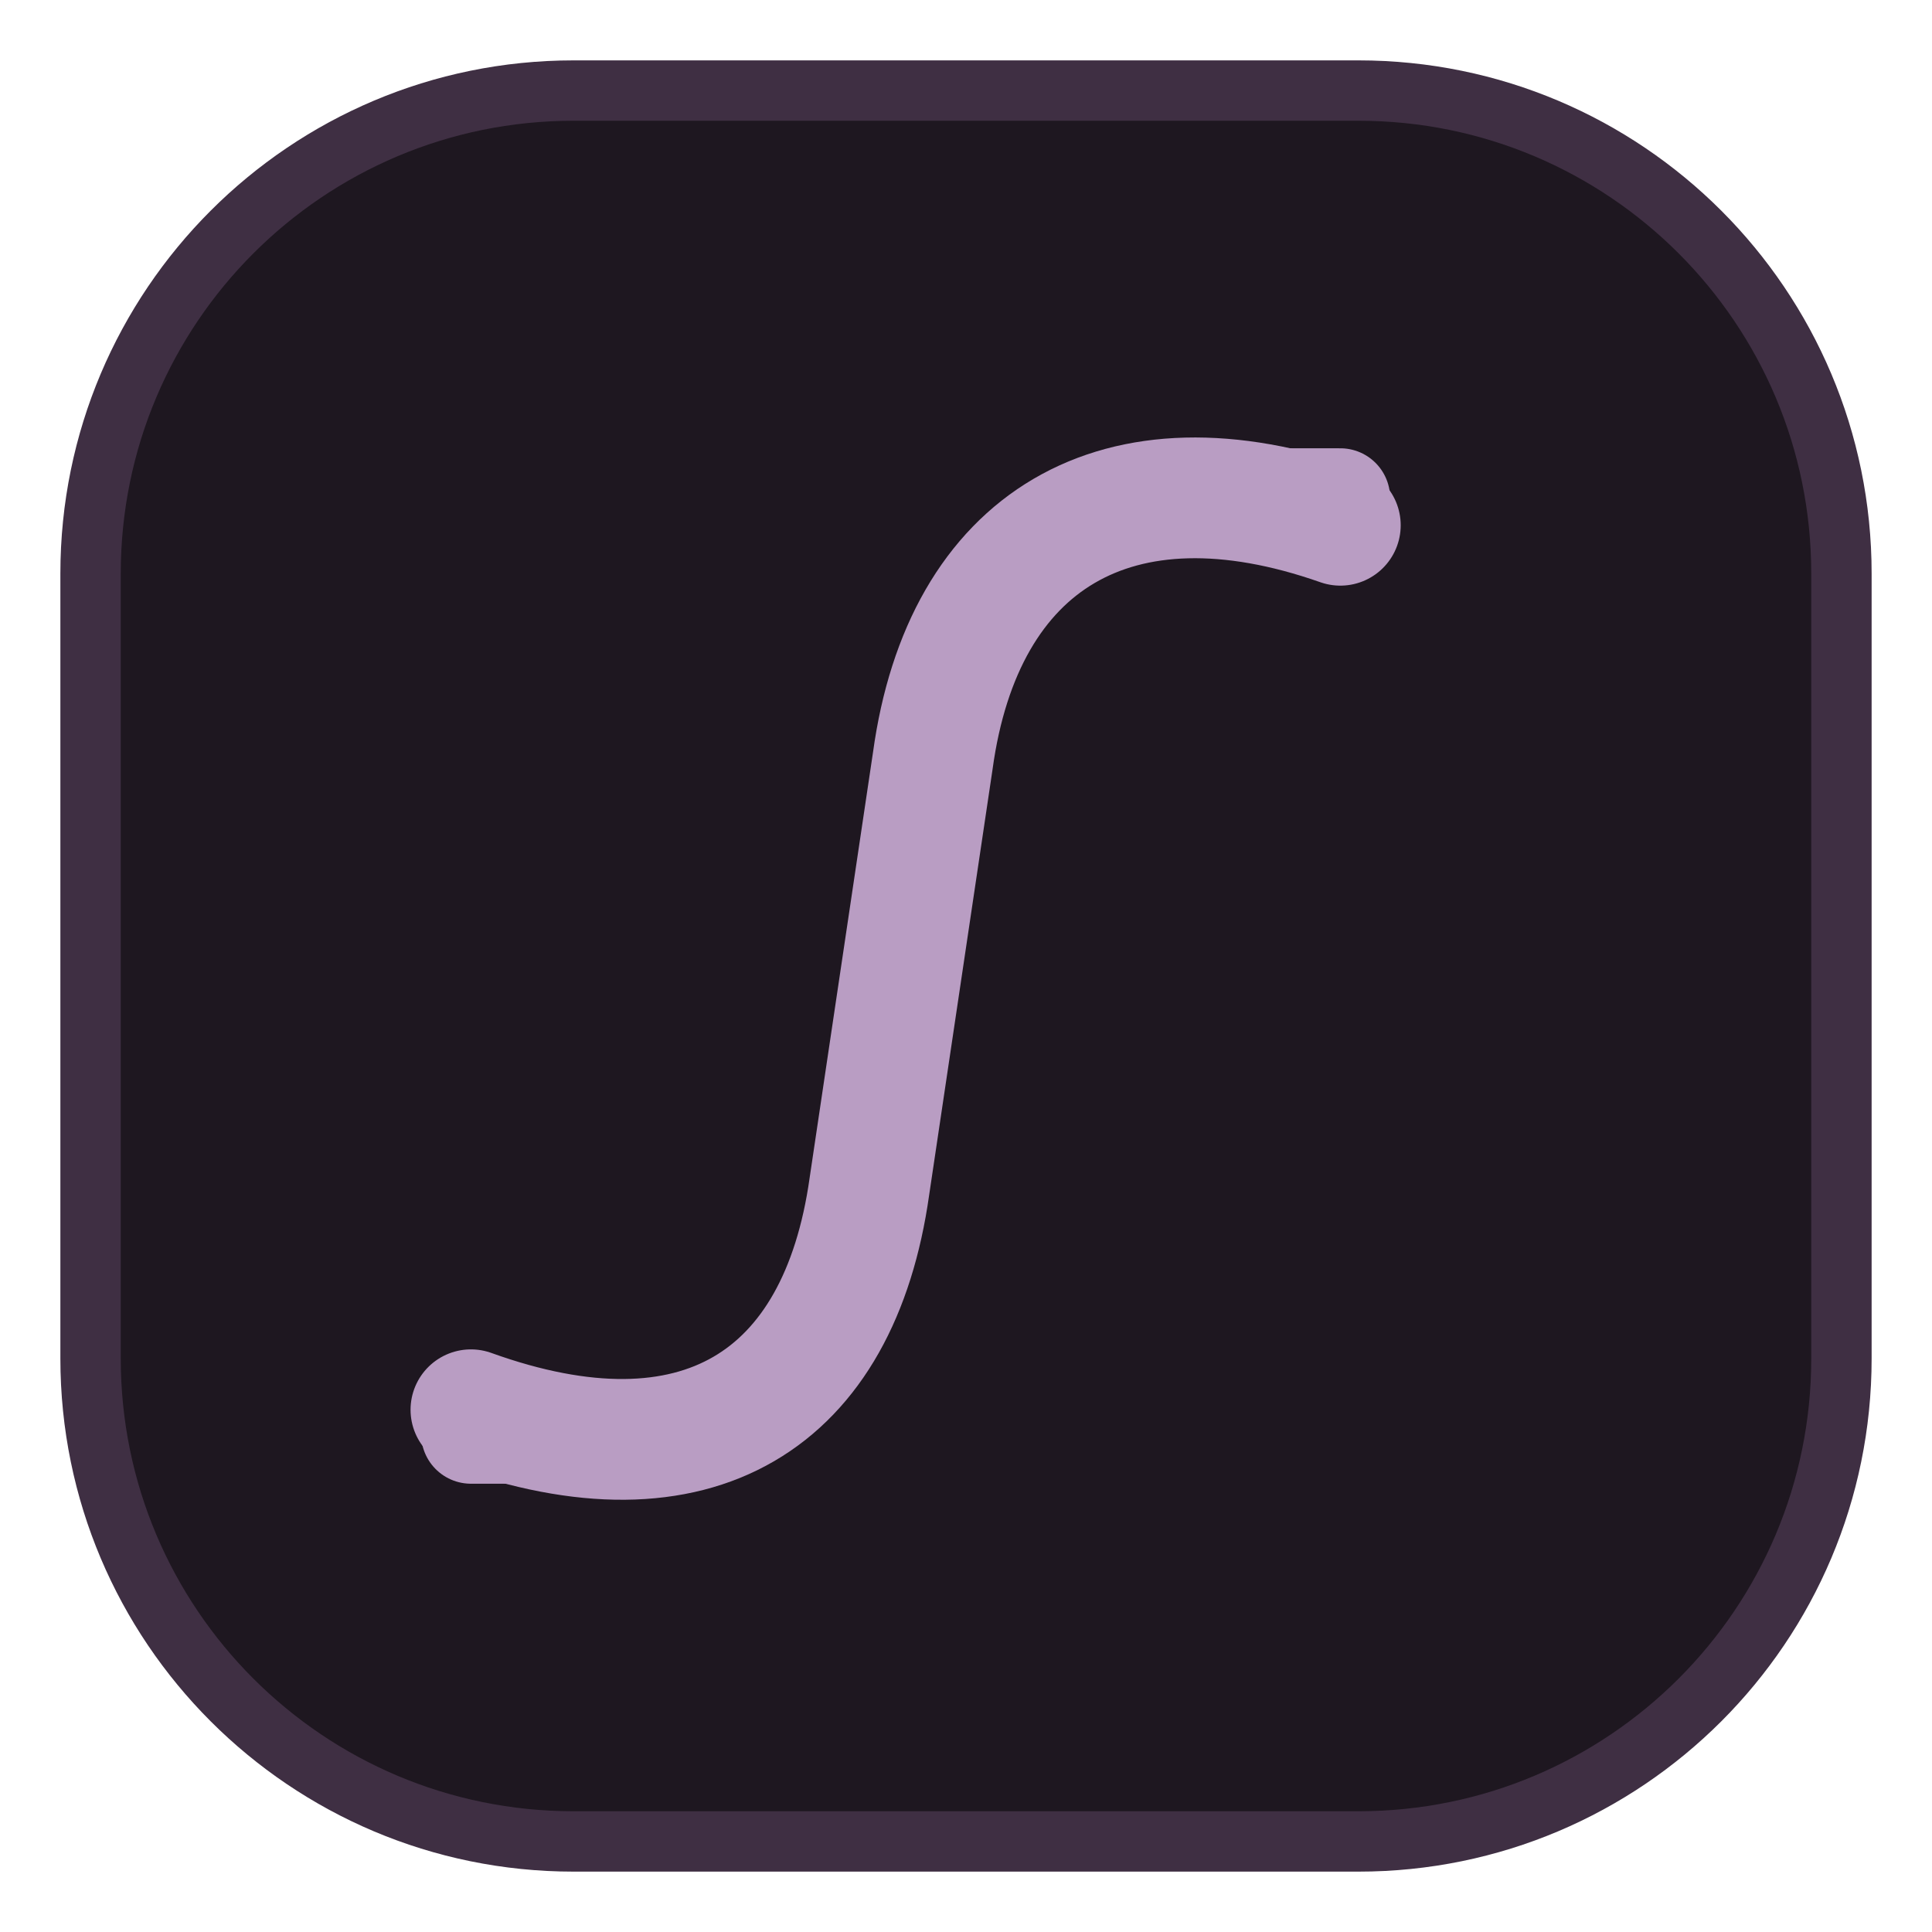
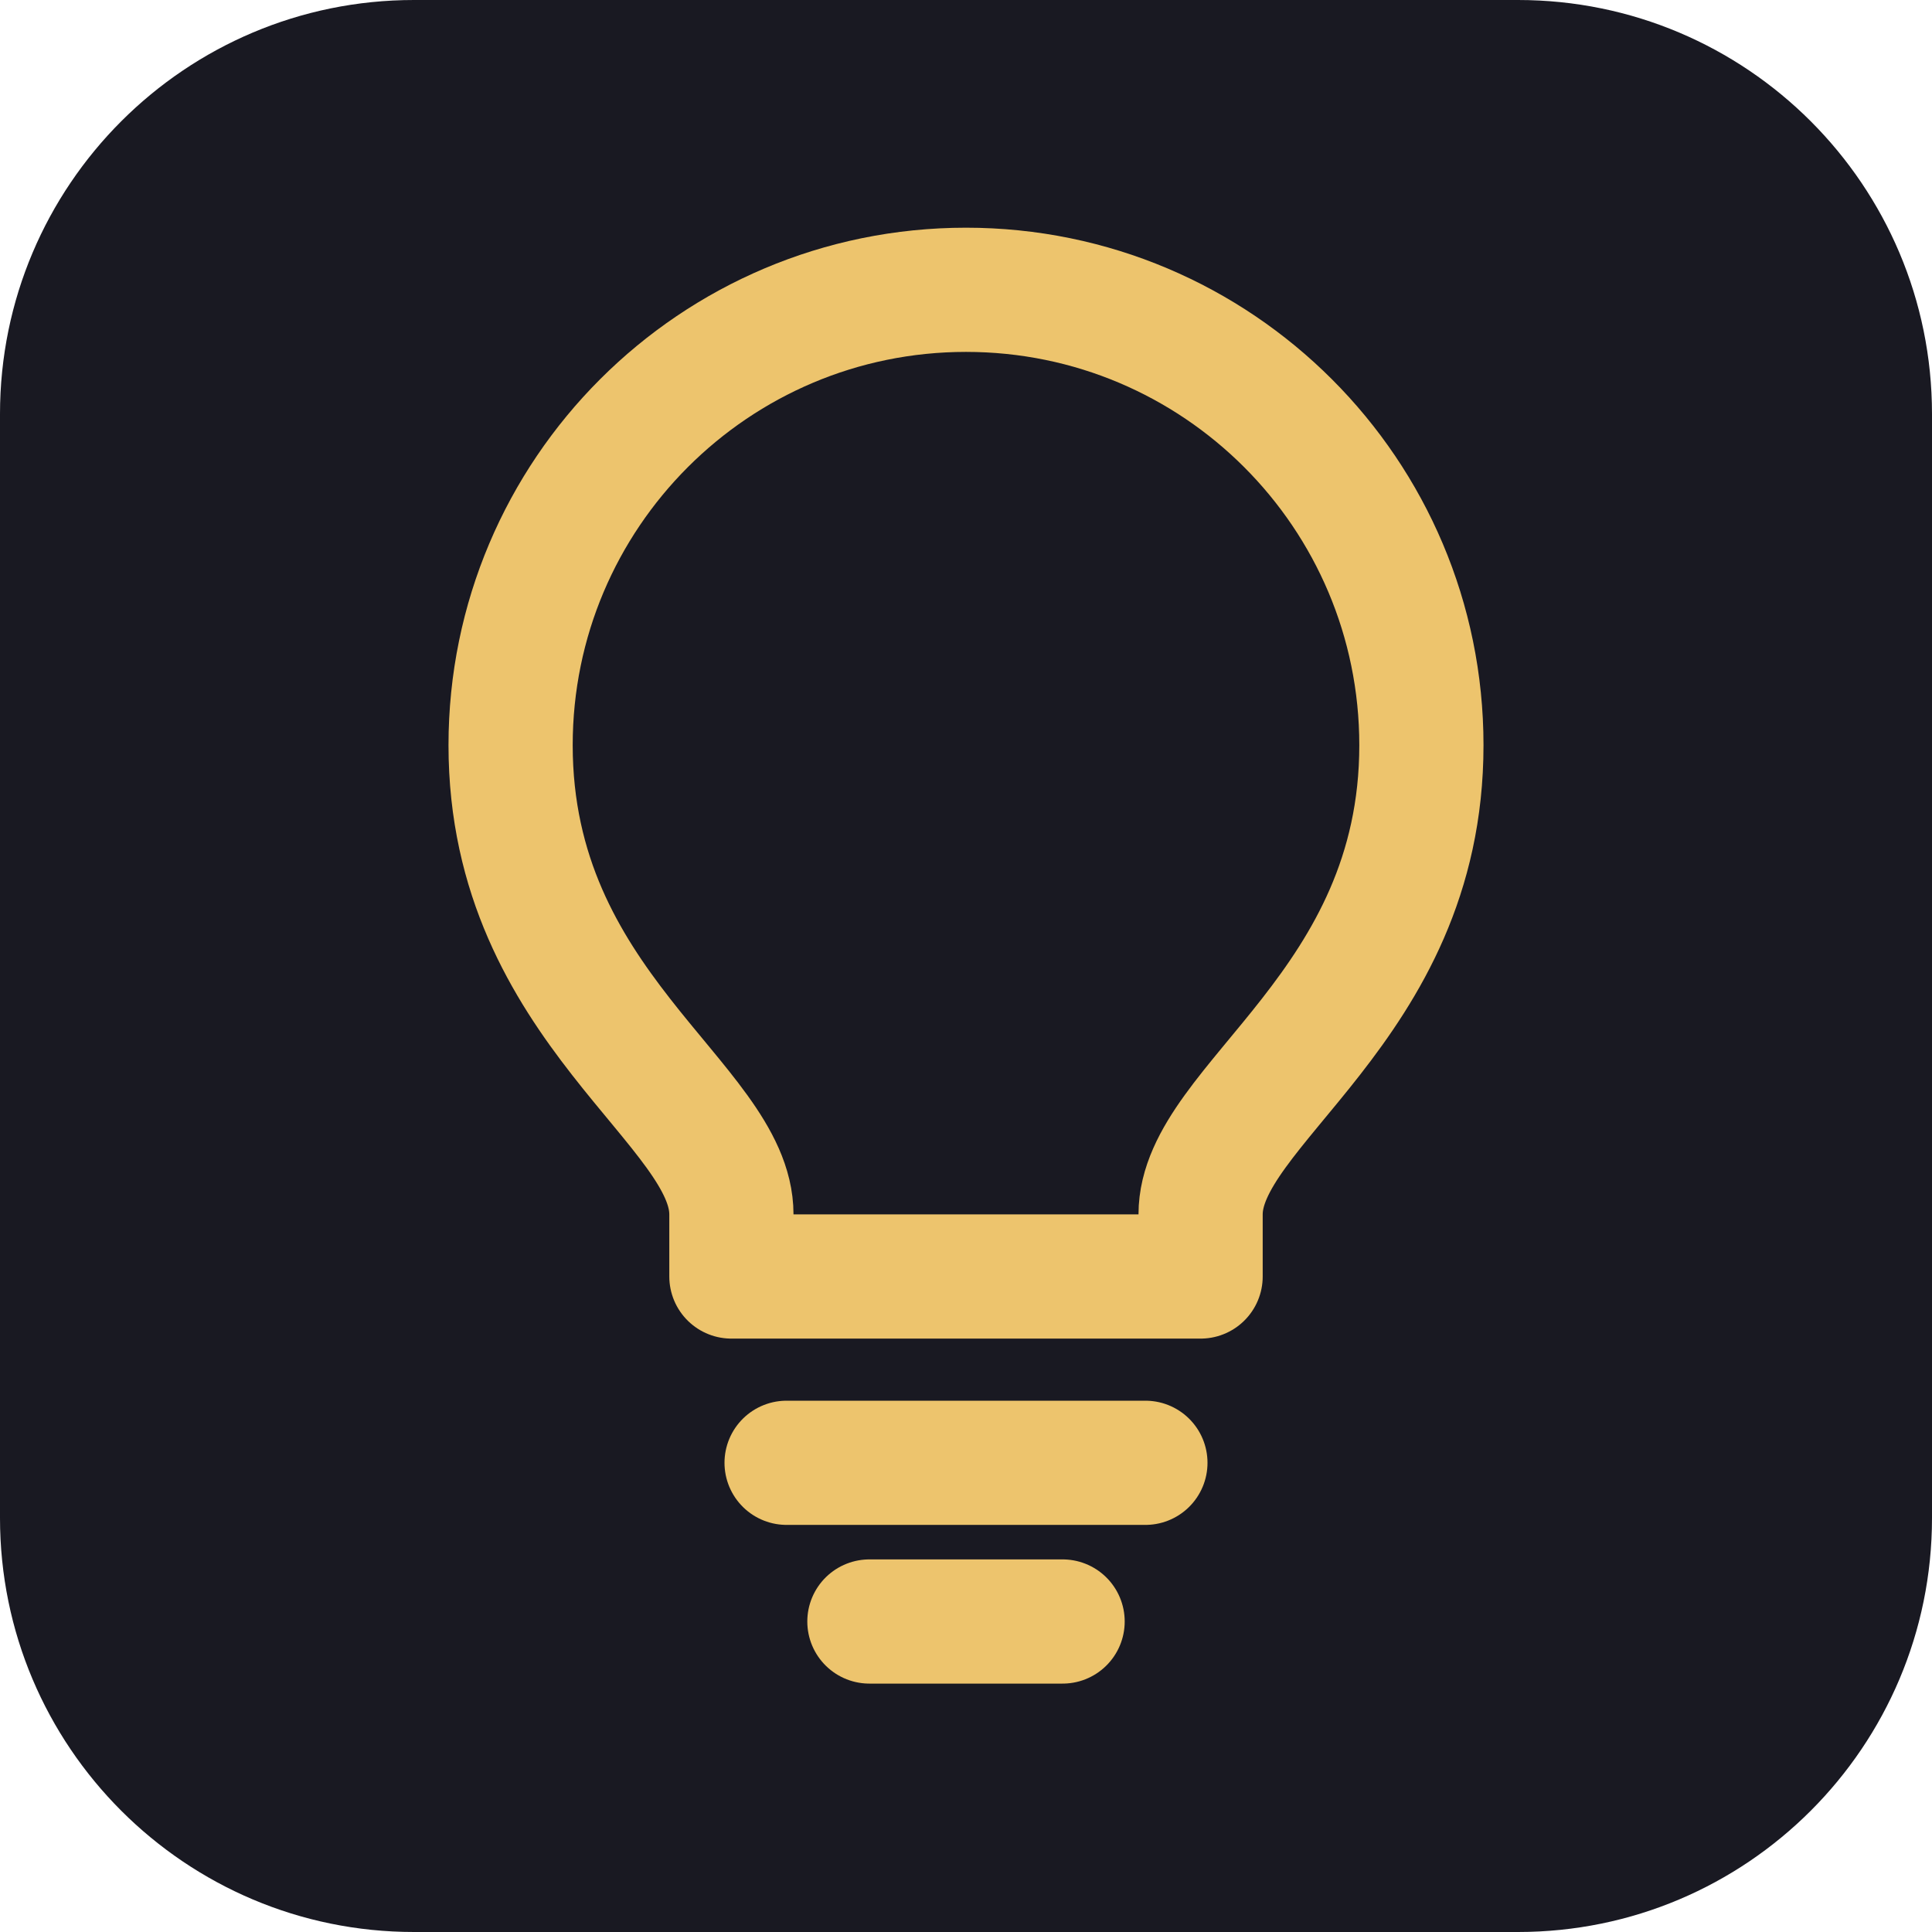
- <svg xmlns="http://www.w3.org/2000/svg" viewBox="0 0 32 32">
-   <rect x="1.5" y="1.5" width="29" height="29" rx="8" fill="#1E1720" stroke="#3F2F43" />
-   <g transform="translate(4 4)" fill="none" stroke="#B99DC3" stroke-width="2" stroke-linecap="round" stroke-linejoin="round">
-     <path d="M18.2 4.7c-3.7-1.3-6.25.25-6.75 3.9l-1.05 7.05c-.5 3.55-2.85 5.05-6.6 3.7" />
-     <path d="M15.65 4.25h2.55M3.8 19.75h2.55" stroke-width="1.65" />
+ <svg xmlns="http://www.w3.org/2000/svg" viewBox="0 0 28 28">
+   <rect width="28" height="28" rx="6" fill="#191922" />
+   <g transform="translate(2 2)" color="#edc46d" fill="none" stroke="currentColor" stroke-width="1.8" stroke-linecap="round" stroke-linejoin="round">
+     <path d="M8.6 16.5v-.9c0-1.6-3.2-3-3.2-6.8a6.6 6.6 0 1 1 13.2 0c0 3.8-3.2 5.2-3.2 6.8v.9Z" />
+     <path d="M9.4 19.2h5.2m-4 2.3h2.8" />
  </g>
</svg>
